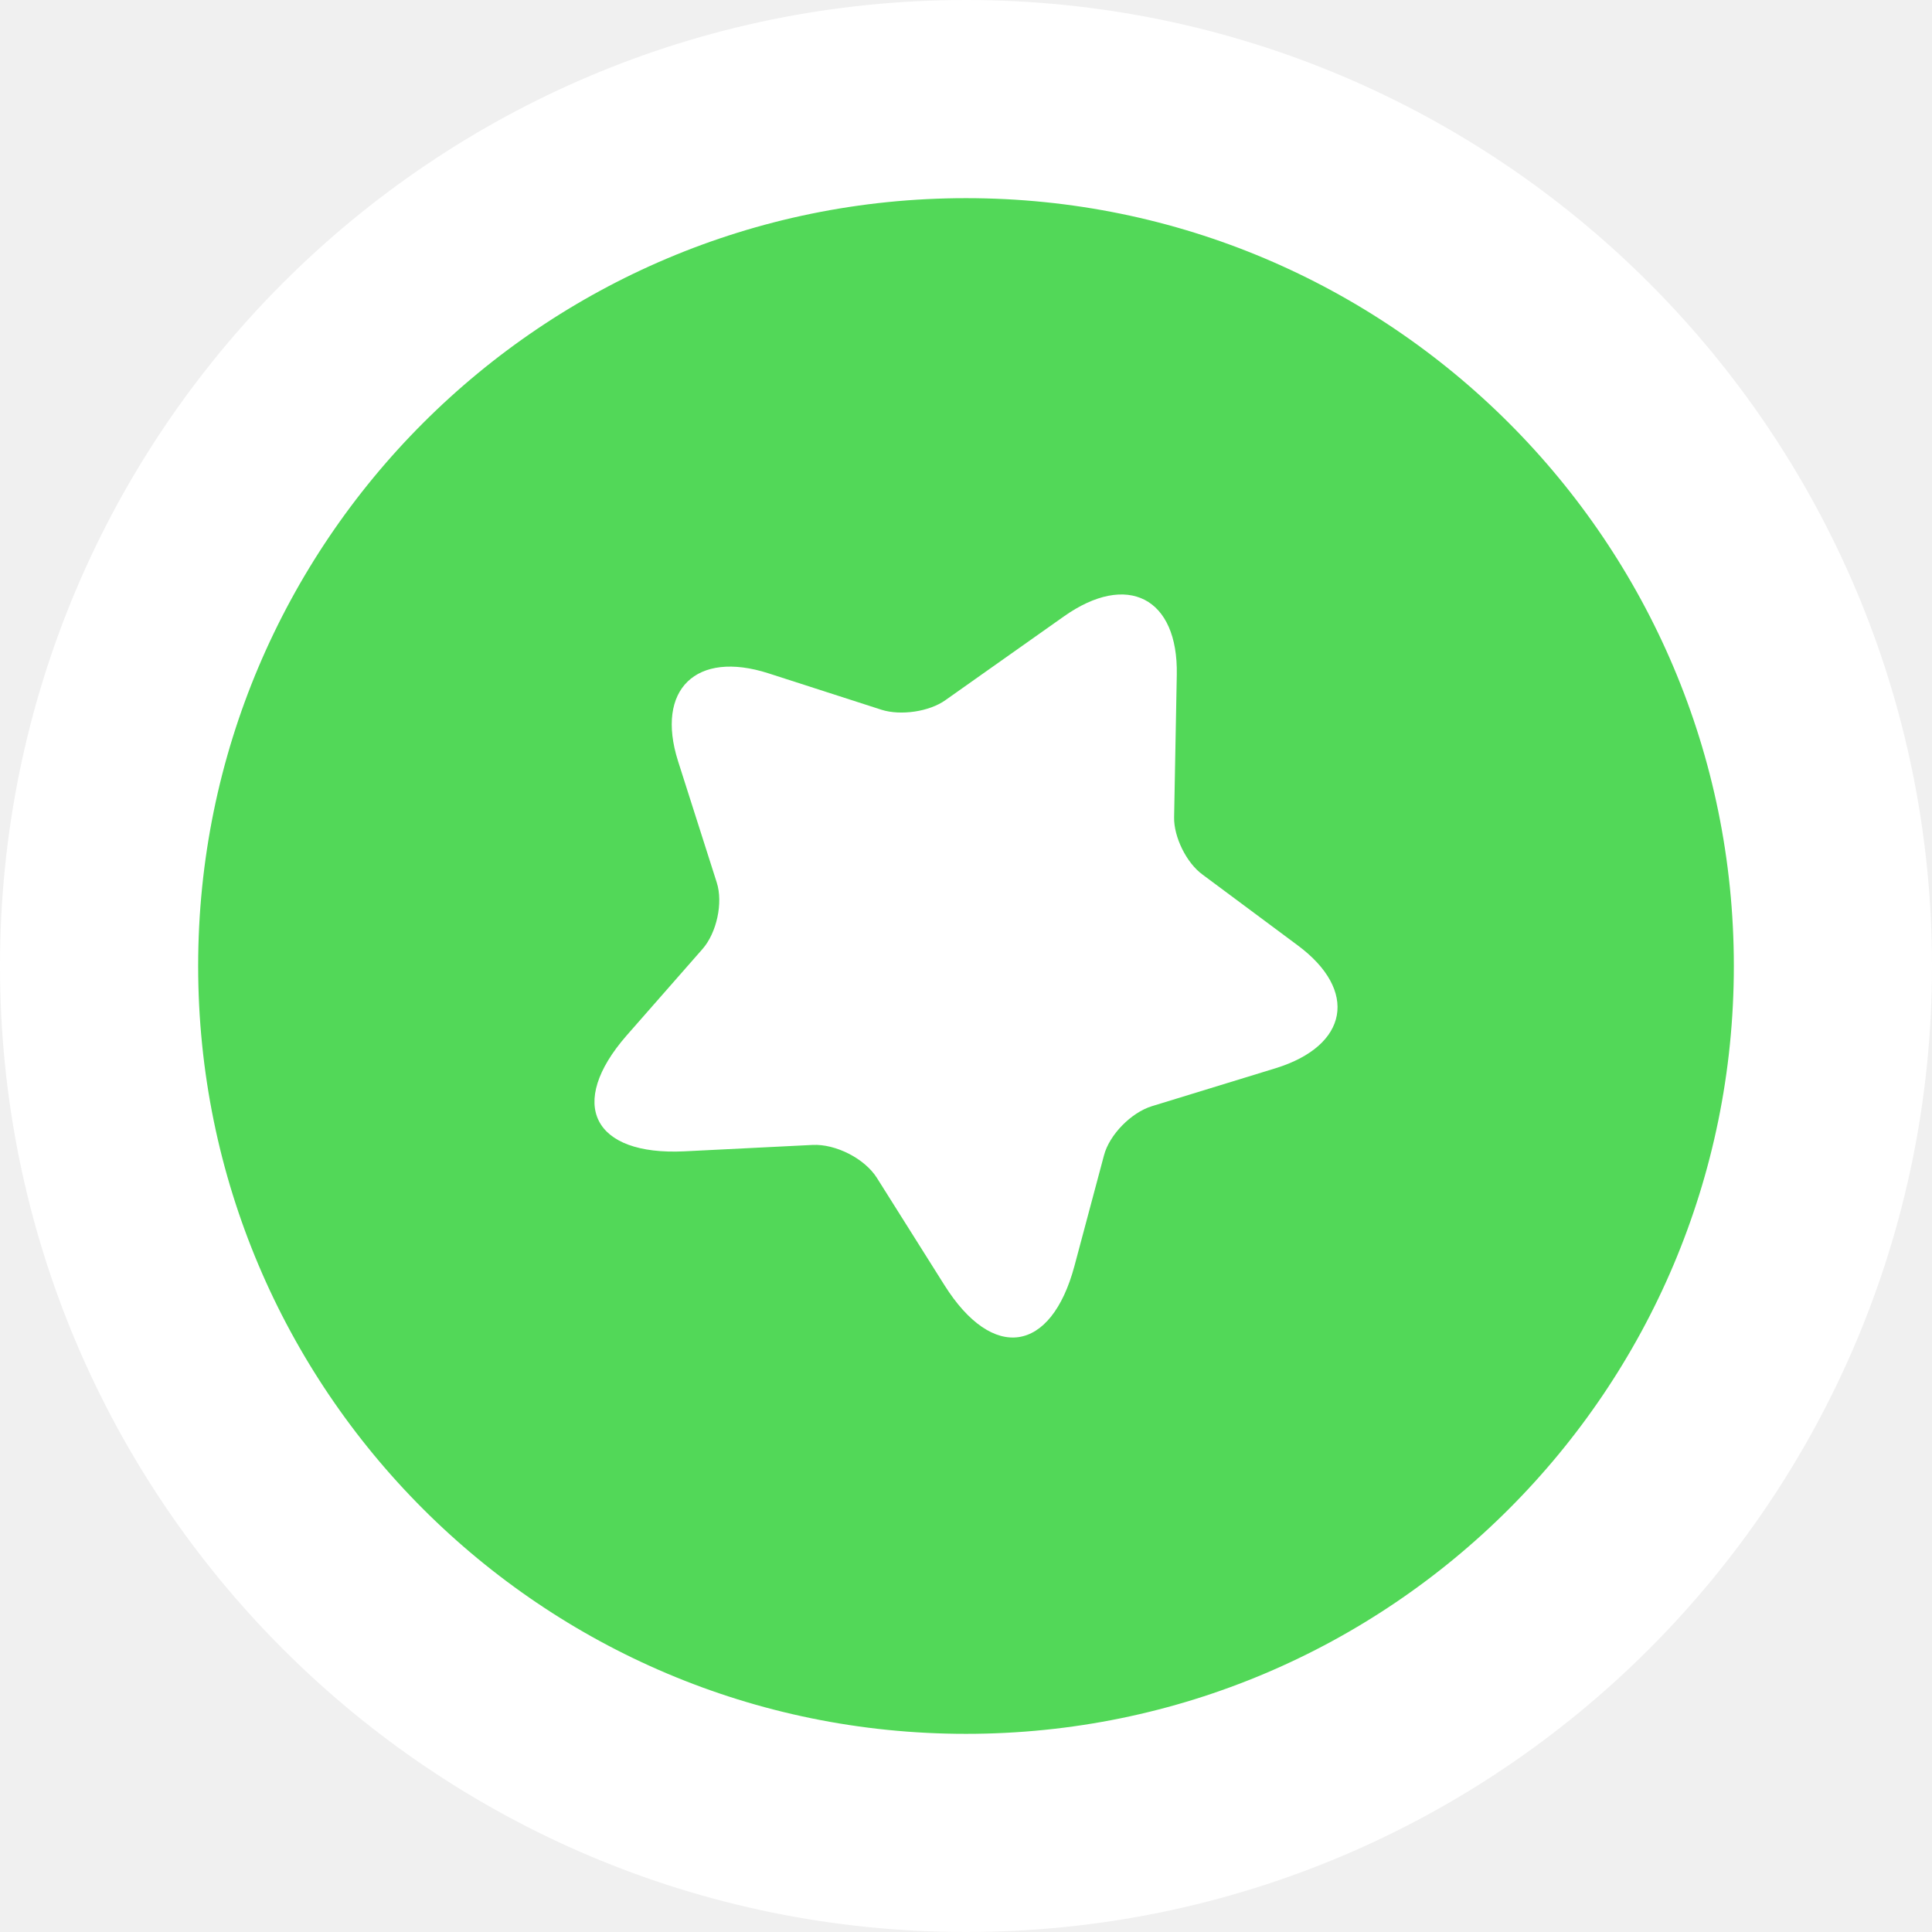
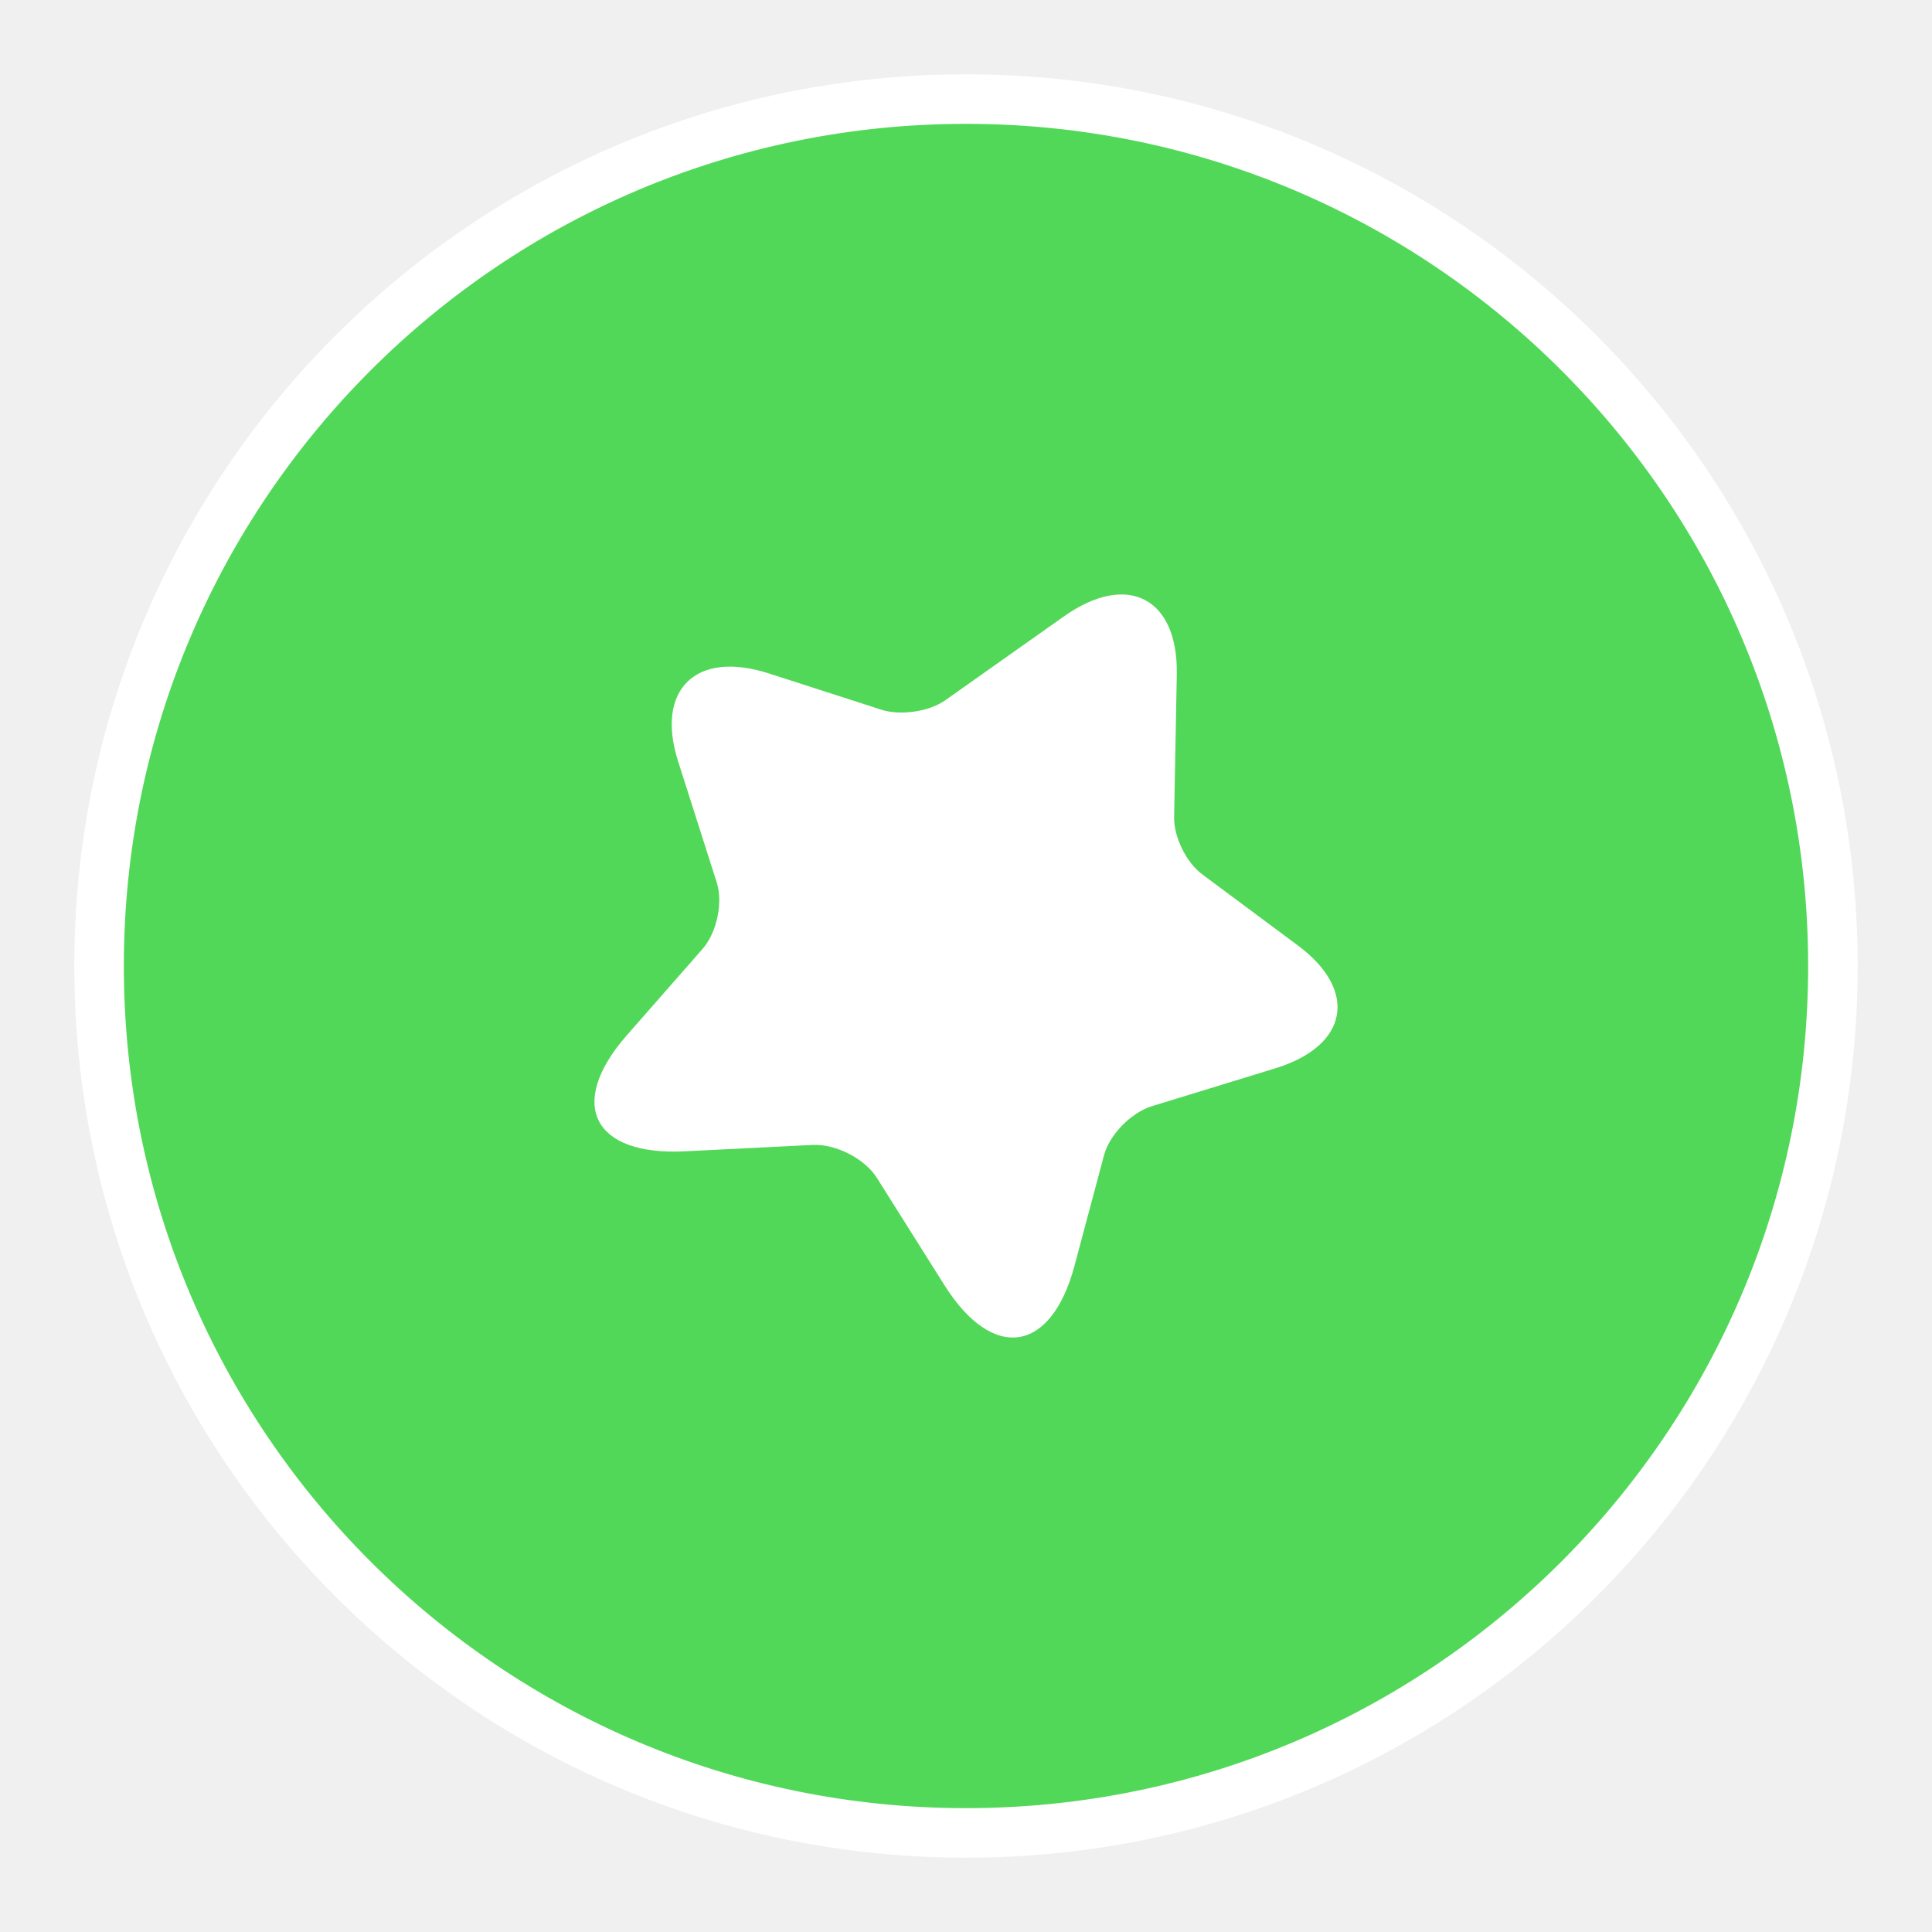
<svg xmlns="http://www.w3.org/2000/svg" width="39" height="39" viewBox="0 0 39 39" fill="none">
-   <circle cx="19.5" cy="19.5" r="17.5" fill="#52D858" stroke="white" stroke-width="4" />
+   <circle cx="19.5" cy="19.5" r="17.5" fill="#52D858" stroke="white" strokeWidth="4" />
  <path d="M23.755 13.622L23.701 16.5C23.694 16.894 23.949 17.418 24.274 17.654L26.193 19.081C27.424 19.992 27.223 21.108 25.752 21.563L23.252 22.33C22.834 22.459 22.393 22.907 22.285 23.324L21.689 25.556C21.217 27.317 20.04 27.492 19.065 25.943L17.703 23.78C17.455 23.385 16.867 23.089 16.403 23.112L13.818 23.241C11.968 23.332 11.442 22.284 12.649 20.903L14.181 19.157C14.468 18.83 14.6 18.223 14.468 17.813L13.686 15.361C13.23 13.918 14.05 13.121 15.513 13.592L17.796 14.328C18.183 14.45 18.763 14.366 19.088 14.131L21.472 12.446C22.757 11.535 23.786 12.066 23.755 13.622Z" fill="white" />
</svg>
